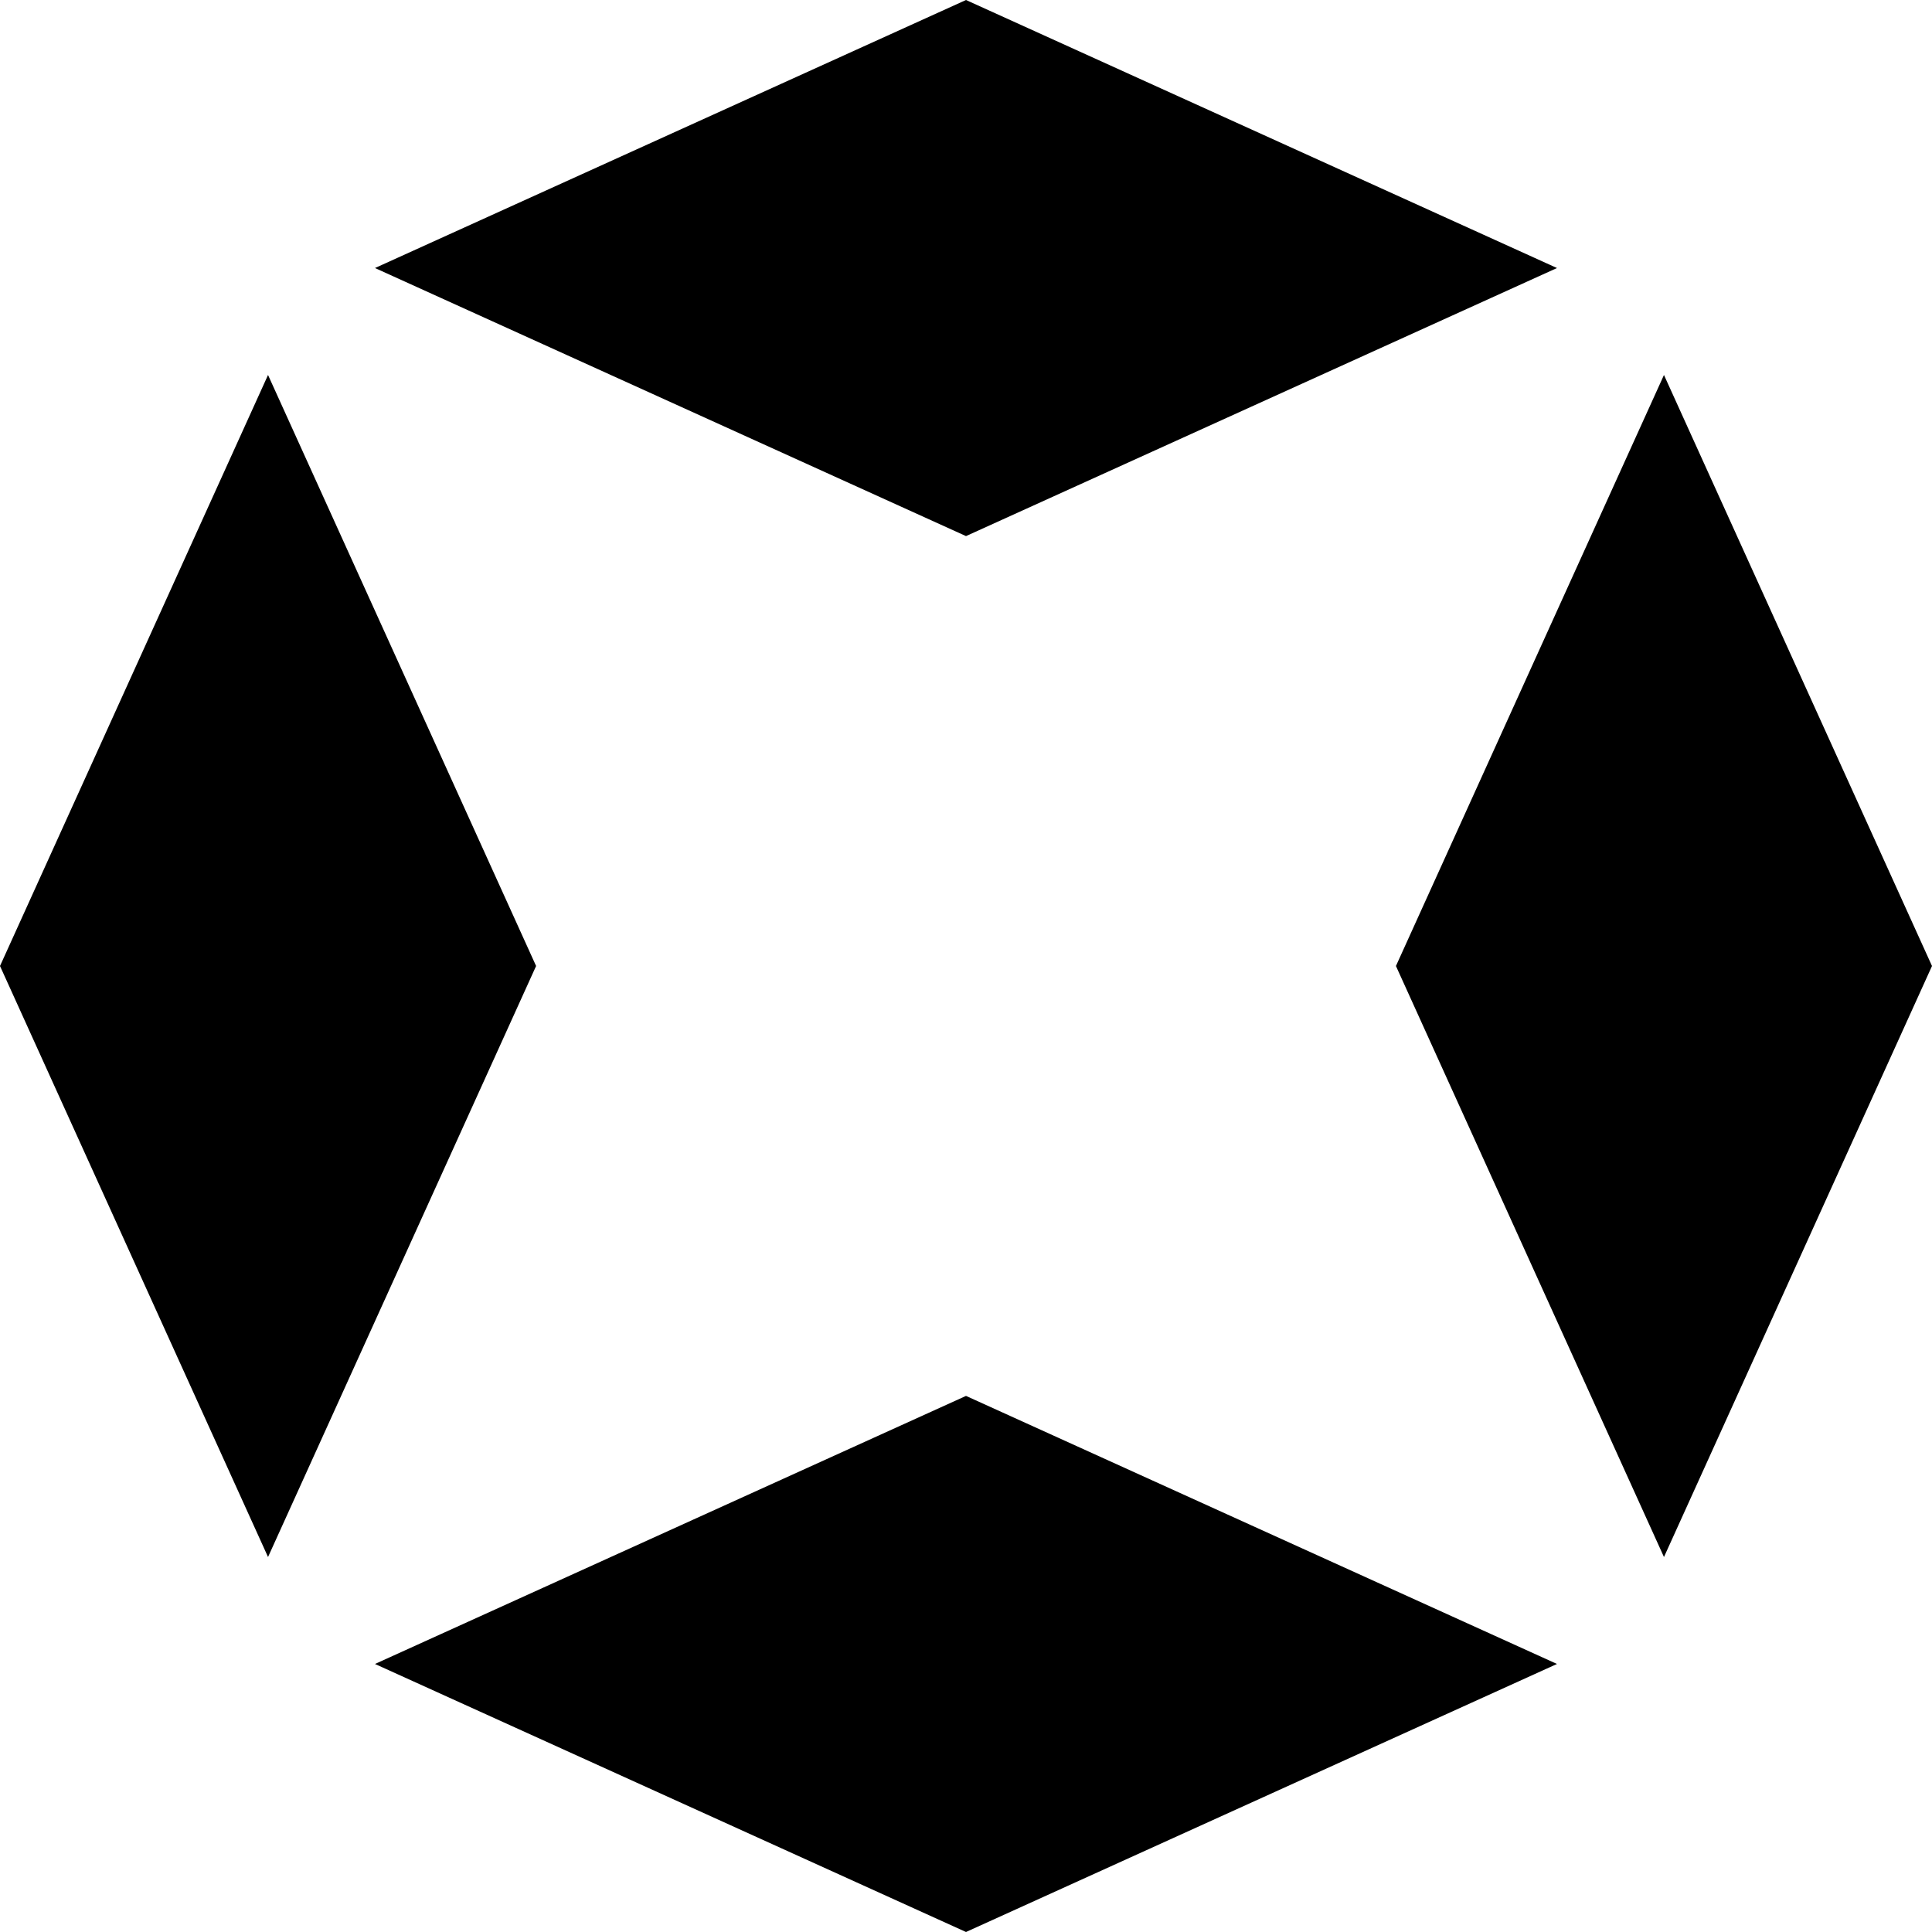
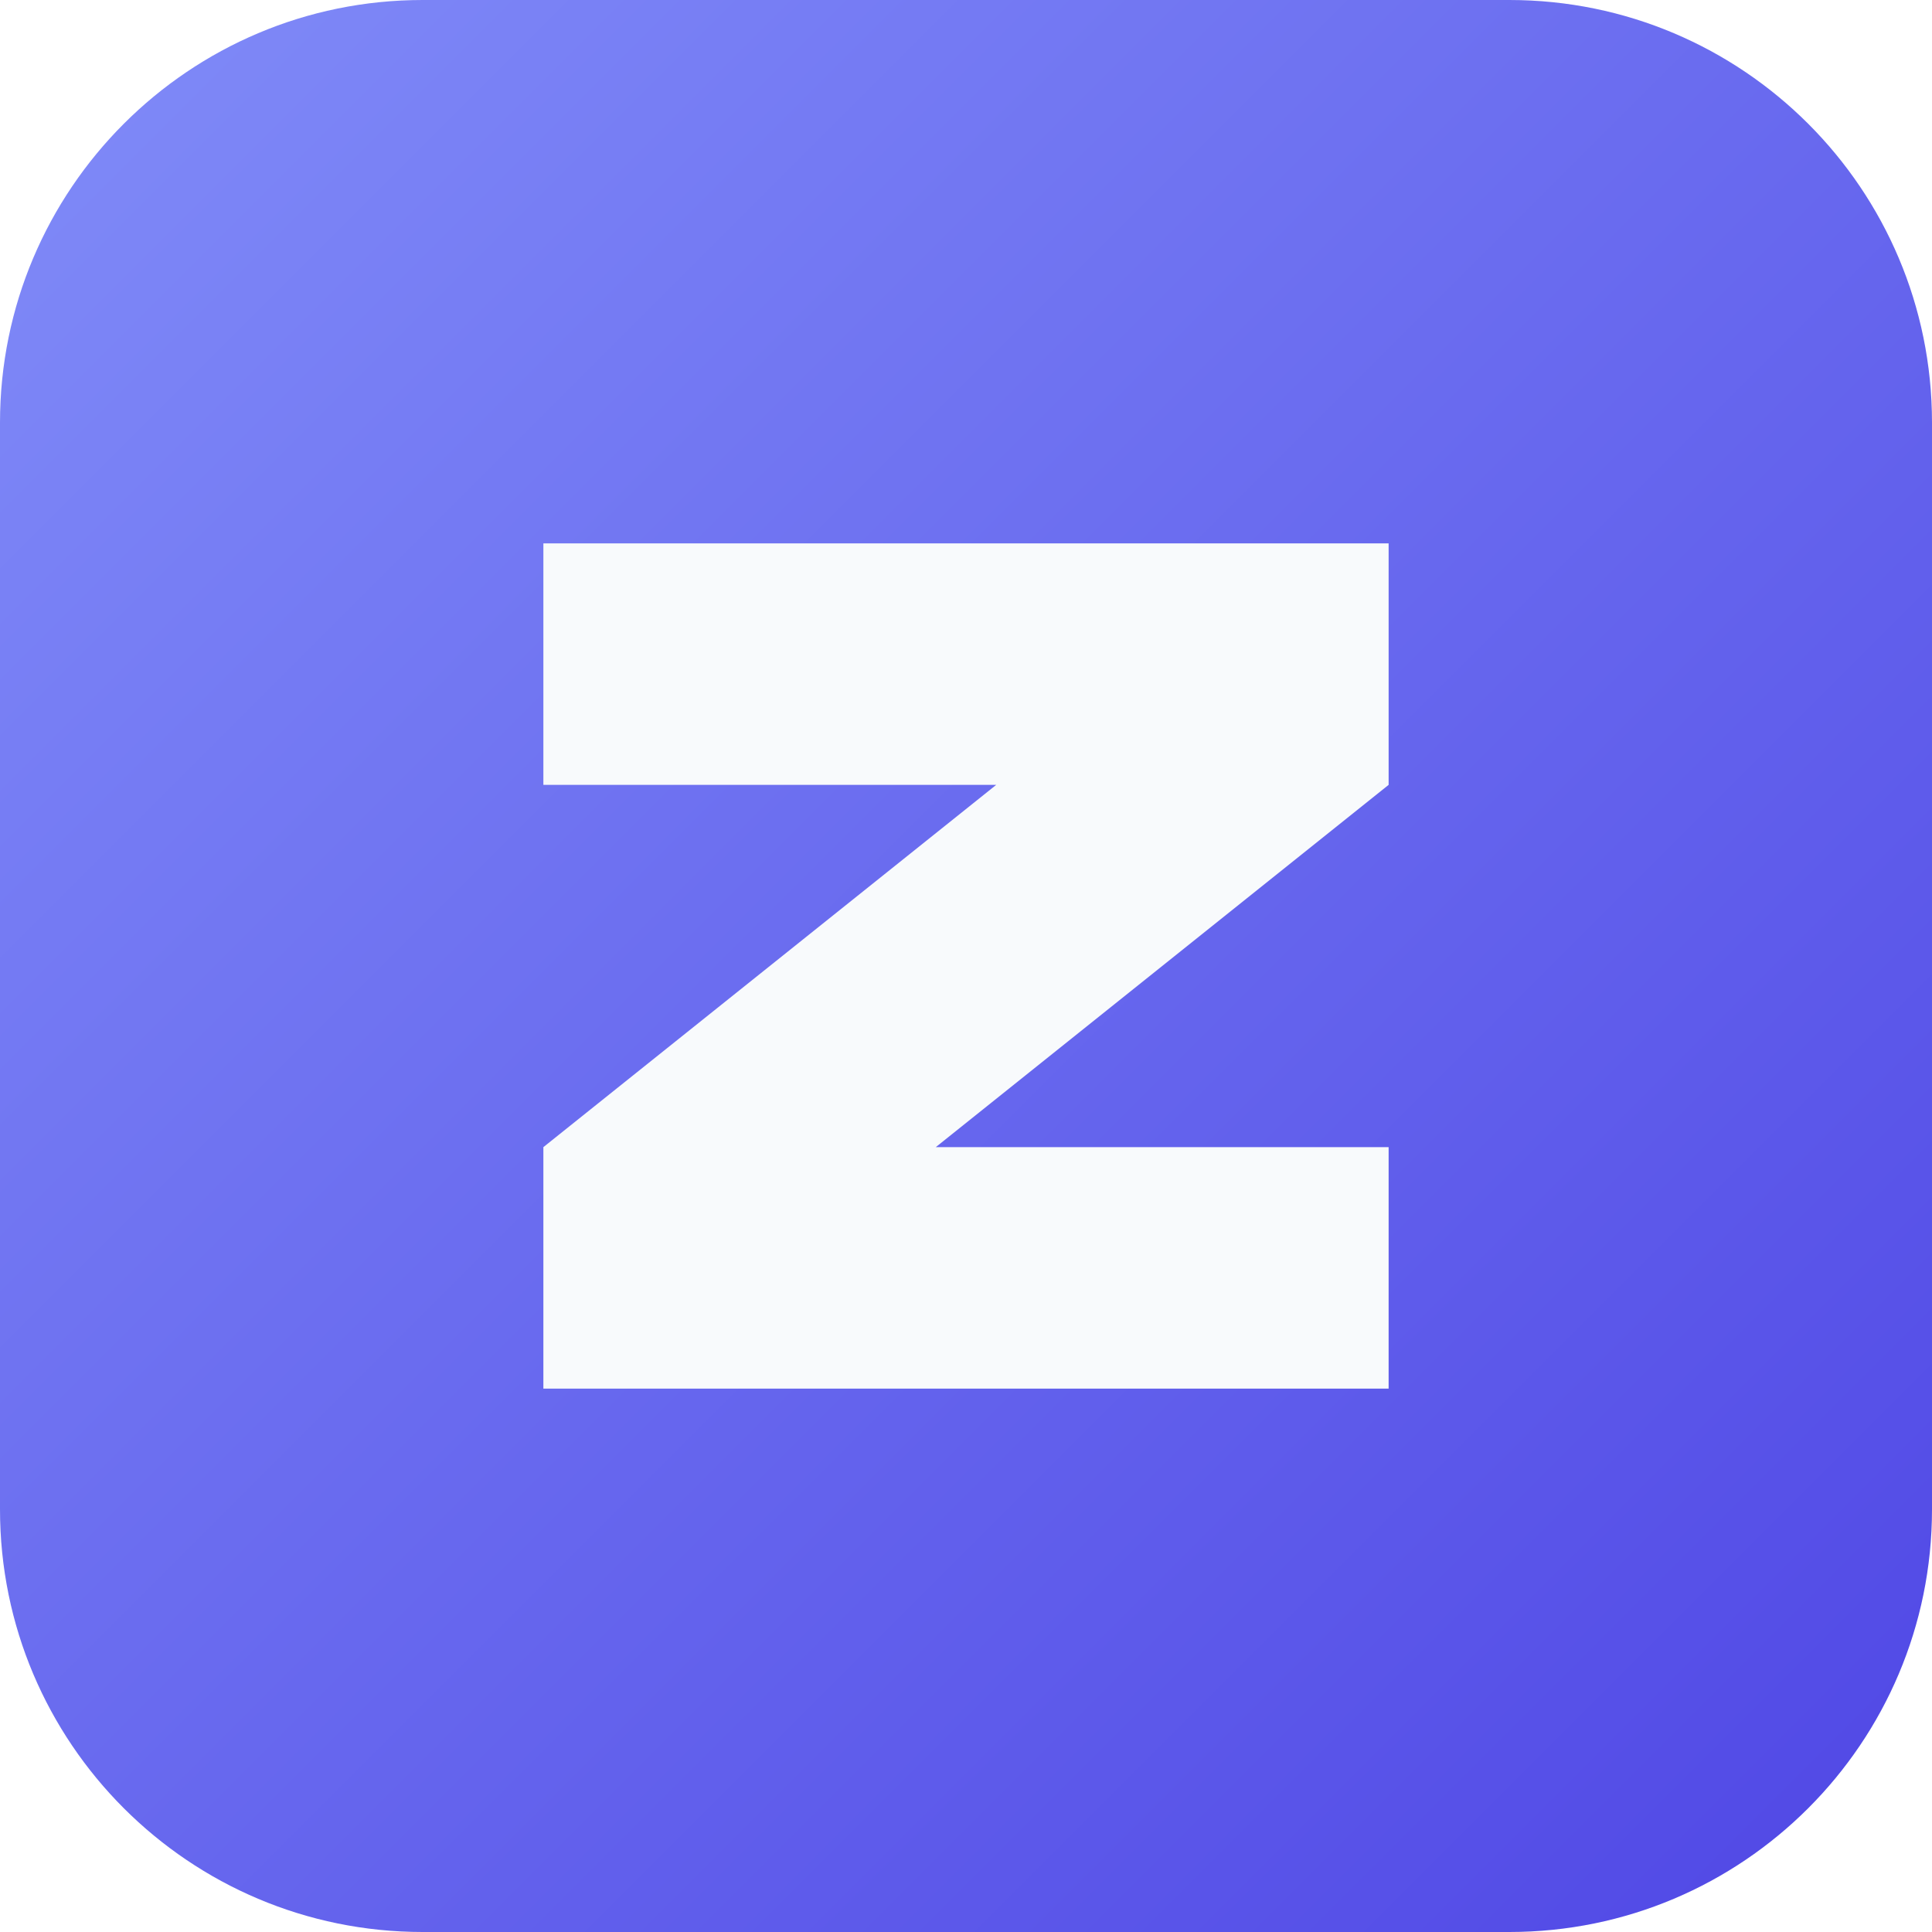
- <svg xmlns="http://www.w3.org/2000/svg" viewBox="0 0 56 56" fill="none">
-   <path fill-rule="evenodd" clip-rule="evenodd" d="M28 0L10.869 7.769L28 15.539L45.13 7.769L28 0ZM28 40.461L10.869 48.231L28 56L45.13 48.231L28 40.461ZM48.231 10.869L56 28L48.231 45.131L40.462 28L48.231 10.869ZM15.539 28L7.769 10.869L0 28L7.769 45.131L15.539 28Z" fill="black" />
+ <svg xmlns="http://www.w3.org/2000/svg" viewBox="0 0 64 64" width="64" height="64" role="img" aria-label="Zeshan">
+   <defs>
+     <linearGradient id="zg" x1="0" y1="0" x2="1" y2="1">
+       <stop offset="0" stop-color="#818CF8" />
+       <stop offset="1" stop-color="#4F46E5" />
+     </linearGradient>
+   </defs>
+   <rect width="64" height="64" rx="14" fill="url(#zg)" />
+   <path d="M18 18 H46 V26 L31 38 H46 V46 H18 V38 L33 26 H18 Z" fill="#F8FAFC" />
</svg>
